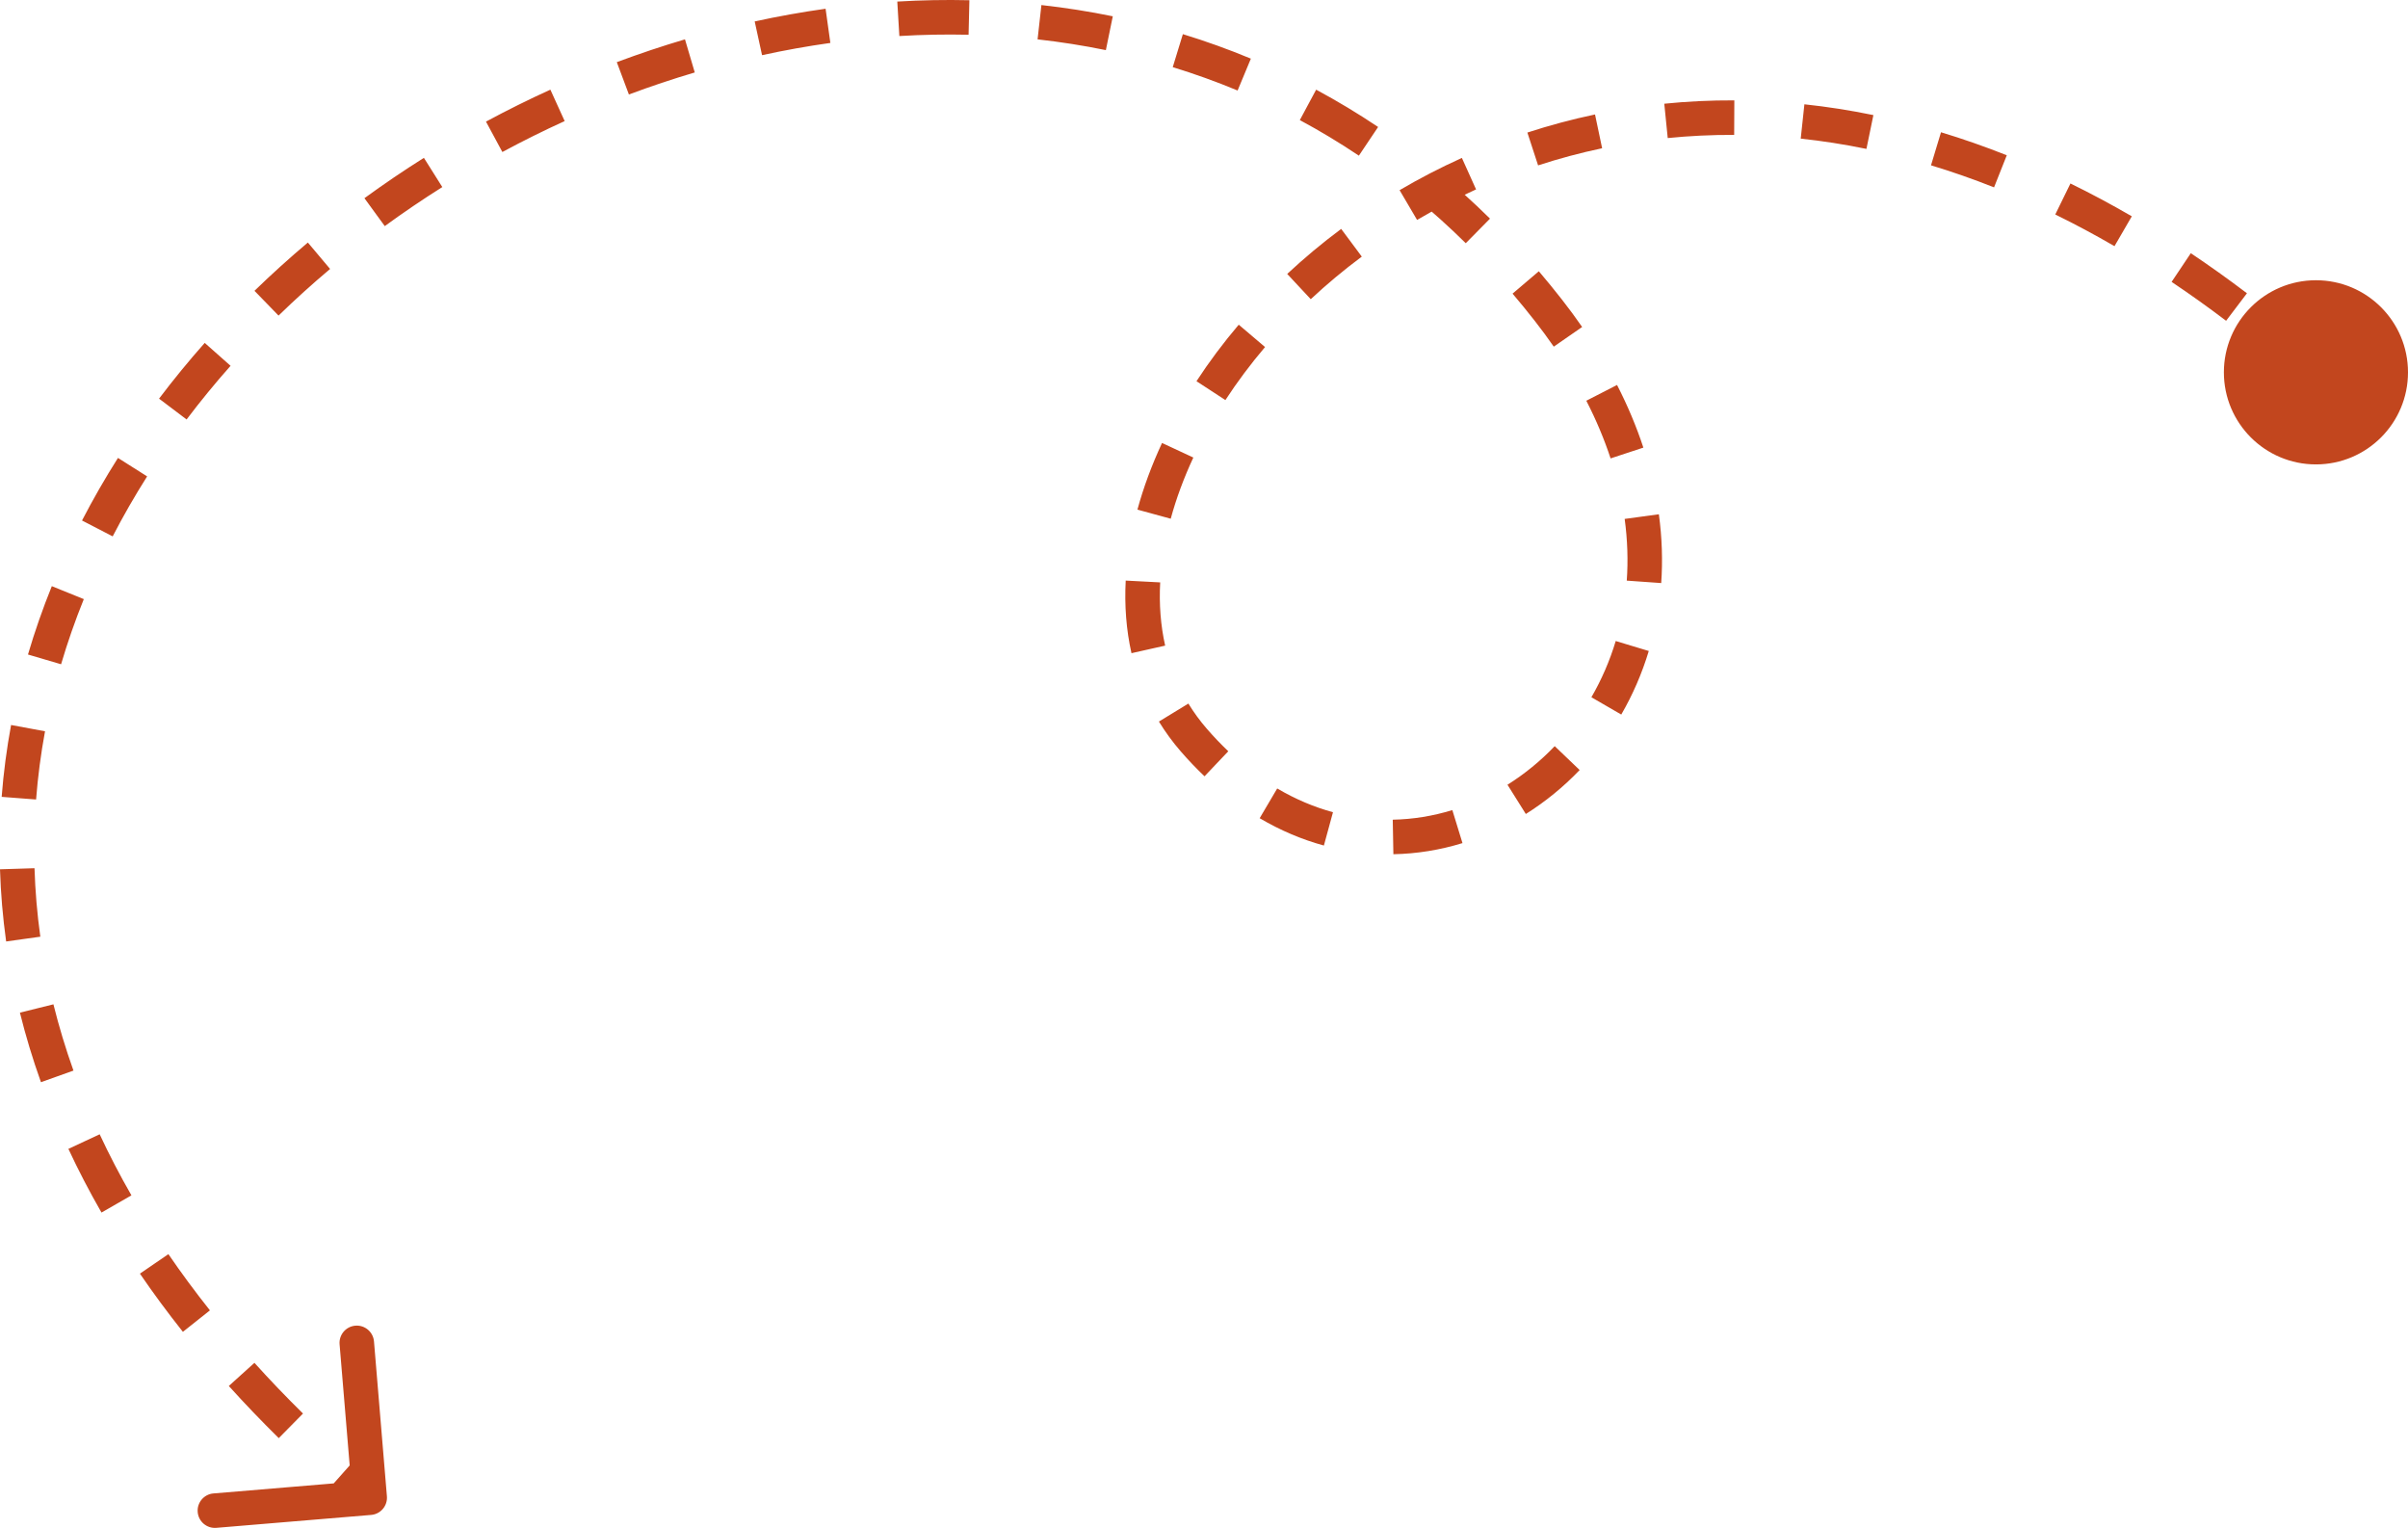
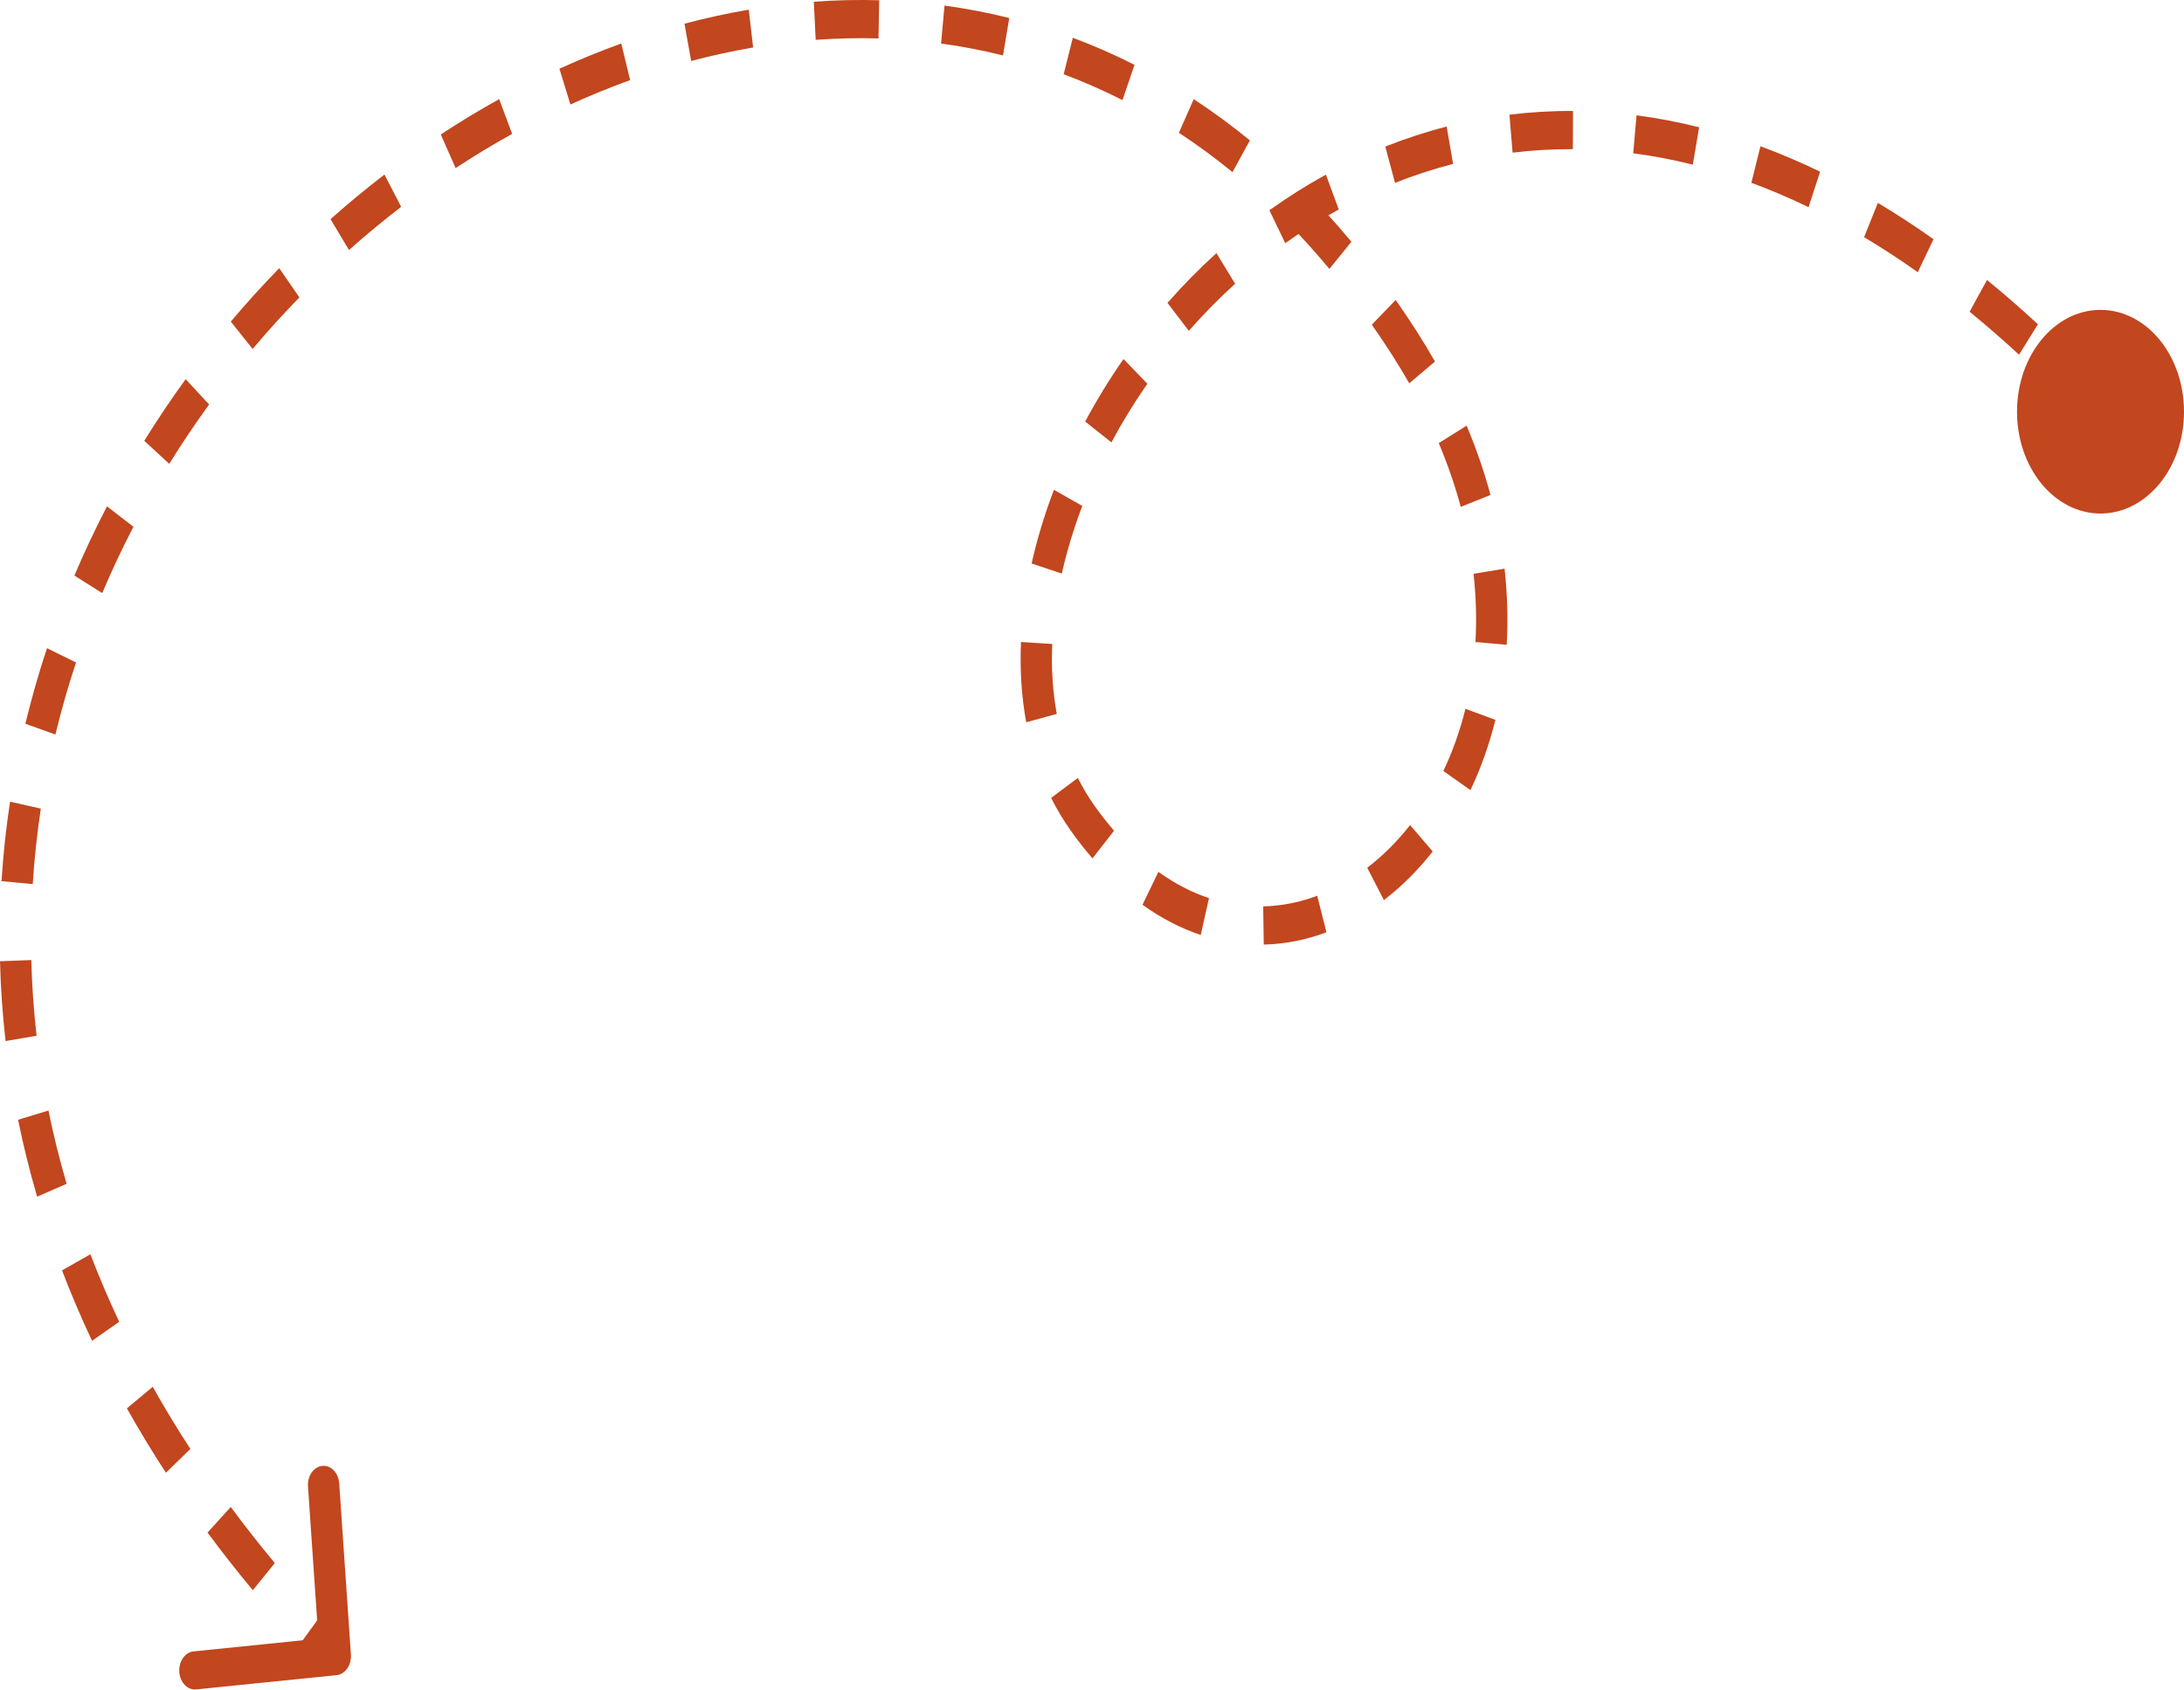
- <svg xmlns="http://www.w3.org/2000/svg" preserveAspectRatio="none" overflow="visible" style="display: block;" width="209.261" height="132.747" viewBox="0 0 209.261 132.747" fill="none">
+ <svg xmlns="http://www.w3.org/2000/svg" preserveAspectRatio="none" overflow="visible" style="display: block;" width="225.66" height="174.61" viewBox="0 0 209.261 132.747" fill="none">
  <path id="Vector 512" d="M193.261 32.348C193.261 36.766 196.843 40.348 201.261 40.348C205.68 40.348 209.261 36.766 209.261 32.348C209.261 27.93 205.68 24.348 201.261 24.348C196.843 24.348 193.261 27.93 193.261 32.348ZM103.747 64.303L104.879 63.319V63.319L103.747 64.303ZM134.563 26.961L133.381 27.885L134.563 26.961ZM32.252 131.619C33.078 131.551 33.691 130.826 33.623 130L32.501 116.547C32.432 115.721 31.707 115.108 30.881 115.177C30.055 115.245 29.442 115.97 29.511 116.796L30.508 128.754L18.55 129.752C17.724 129.821 17.111 130.546 17.18 131.371C17.248 132.197 17.974 132.81 18.799 132.741L32.252 131.619ZM32.128 130.125L33.096 128.979C32.291 128.298 31.504 127.615 30.734 126.931L29.737 128.052L28.741 129.173C29.529 129.873 30.335 130.573 31.159 131.27L32.128 130.125ZM25.278 123.879L26.331 122.811C24.846 121.347 23.44 119.878 22.111 118.406L20.997 119.411L19.884 120.416C21.253 121.933 22.7 123.443 24.225 124.947L25.278 123.879ZM17.069 114.779L18.243 113.846C16.951 112.22 15.749 110.591 14.634 108.962L13.396 109.809L12.159 110.656C13.315 112.346 14.559 114.032 15.894 115.712L17.069 114.779ZM10.121 104.601L11.421 103.854C10.403 102.083 9.485 100.314 8.662 98.549L7.302 99.183L5.943 99.816C6.803 101.661 7.761 103.506 8.82 105.349L10.121 104.601ZM4.972 93.519L6.384 93.014C5.696 91.087 5.117 89.168 4.643 87.257L3.187 87.619L1.731 87.98C2.229 89.988 2.837 92.004 3.559 94.023L4.972 93.519ZM2.02 81.589L3.505 81.382C3.227 79.385 3.06 77.4 2.999 75.432L1.499 75.479L0 75.525C0.064 77.601 0.241 79.692 0.534 81.797L2.02 81.589ZM1.64 69.347L3.136 69.462C3.29 67.466 3.551 65.489 3.913 63.535L2.438 63.262L0.963 62.989C0.582 65.045 0.307 67.127 0.145 69.232L1.64 69.347ZM3.87 57.289L5.308 57.712C5.872 55.797 6.533 53.909 7.284 52.052L5.894 51.49L4.503 50.927C3.716 52.873 3.023 54.854 2.431 56.865L3.87 57.289ZM8.46 45.912L9.793 46.601C10.709 44.828 11.709 43.09 12.786 41.39L11.519 40.587L10.252 39.785C9.129 41.557 8.086 43.371 7.128 45.223L8.46 45.912ZM15.019 35.539L16.216 36.444C17.422 34.848 18.697 33.292 20.037 31.782L18.914 30.787L17.791 29.792C16.402 31.36 15.077 32.975 13.822 34.635L15.019 35.539ZM23.161 26.343L24.206 27.419C25.645 26.02 27.14 24.669 28.686 23.368L27.72 22.22L26.754 21.072C25.155 22.419 23.606 23.818 22.115 25.267L23.161 26.343ZM32.553 18.432L33.438 19.644C35.062 18.459 36.73 17.328 38.437 16.253L37.638 14.983L36.838 13.714C35.074 14.825 33.349 15.995 31.67 17.22L32.553 18.432ZM42.945 11.886L43.657 13.207C45.43 12.251 47.237 11.354 49.071 10.52L48.45 9.155L47.829 7.789C45.933 8.651 44.066 9.578 42.233 10.566L42.945 11.886ZM54.127 6.805L54.653 8.21C56.54 7.504 58.45 6.865 60.377 6.295L59.952 4.857L59.526 3.418C57.531 4.008 55.554 4.67 53.602 5.4L54.127 6.805ZM65.904 3.328L66.224 4.793C68.194 4.364 70.174 4.008 72.161 3.73L71.953 2.245L71.745 0.759C69.682 1.048 67.627 1.417 65.585 1.862L65.904 3.328ZM78.066 1.633L78.156 3.131C80.163 3.011 82.17 2.973 84.172 3.019L84.207 1.52L84.242 0.02C82.155 -0.029 80.065 0.011 77.977 0.136L78.066 1.633ZM90.334 1.93L90.168 3.42C92.159 3.642 94.138 3.952 96.102 4.355L96.403 2.885L96.704 1.416C94.649 0.995 92.579 0.67 90.5 0.439L90.334 1.93ZM102.354 4.401L101.915 5.835C103.817 6.417 105.697 7.093 107.551 7.864L108.127 6.48L108.704 5.095C106.759 4.285 104.787 3.577 102.794 2.967L102.354 4.401ZM113.667 9.112L112.958 10.434C114.699 11.369 116.411 12.398 118.09 13.524L118.925 12.278L119.761 11.032C118.001 9.852 116.204 8.772 114.377 7.791L113.667 9.112ZM123.864 15.948L122.913 17.108C124.436 18.358 125.926 19.697 127.378 21.13L128.432 20.063L129.485 18.995C127.969 17.498 126.41 16.097 124.815 14.788L123.864 15.948ZM132.587 24.539L131.445 25.512C132.1 26.281 132.746 27.072 133.381 27.885L134.563 26.961L135.745 26.037C135.084 25.192 134.412 24.368 133.729 23.567L132.587 24.539ZM134.563 26.961L133.381 27.885C133.965 28.631 134.512 29.375 135.026 30.117L136.259 29.263L137.492 28.409C136.945 27.619 136.363 26.828 135.745 26.037L134.563 26.961ZM139.19 34.131L137.855 34.816C138.727 36.514 139.424 38.187 139.964 39.827L141.388 39.358L142.813 38.889C142.223 37.096 141.465 35.278 140.525 33.446L139.19 34.131ZM142.674 44.883L141.188 45.085C141.439 46.935 141.492 48.727 141.37 50.446L142.866 50.552L144.363 50.658C144.499 48.731 144.439 46.732 144.16 44.681L142.674 44.883ZM141.847 56.126L140.411 55.692C139.885 57.435 139.169 59.071 138.296 60.578L139.594 61.33L140.892 62.081C141.88 60.375 142.689 58.526 143.283 56.559L141.847 56.126ZM136.192 65.864L135.108 64.827C133.867 66.124 132.486 67.25 131.004 68.18L131.801 69.451L132.598 70.721C134.293 69.658 135.866 68.374 137.276 66.901L136.192 65.864ZM126.653 71.816L126.212 70.382C124.536 70.897 122.797 71.183 121.033 71.216L121.061 72.716L121.088 74.216C123.141 74.178 125.158 73.845 127.093 73.25L126.653 71.816ZM115.444 72.014L115.839 70.567C114.212 70.123 112.586 69.443 110.992 68.503L110.23 69.796L109.468 71.088C111.288 72.16 113.16 72.945 115.049 73.461L115.444 72.014ZM105.709 66.358L106.742 65.271C106.11 64.671 105.489 64.021 104.879 63.319L103.747 64.303L102.614 65.286C103.285 66.059 103.973 66.778 104.676 67.446L105.709 66.358ZM103.747 64.303L104.879 63.319C104.274 62.622 103.74 61.89 103.274 61.127L101.994 61.908L100.713 62.69C101.266 63.595 101.899 64.463 102.614 65.286L103.747 64.303ZM99.792 56.421L101.255 56.093C100.864 54.353 100.722 52.511 100.823 50.599L99.325 50.521L97.827 50.442C97.714 52.601 97.871 54.719 98.328 56.75L99.792 56.421ZM100.292 44.672L101.739 45.067C102.218 43.309 102.876 41.529 103.704 39.752L102.344 39.119L100.984 38.486C100.09 40.406 99.372 42.345 98.845 44.277L100.292 44.672ZM105.233 33.939L106.49 34.759C107.512 33.192 108.664 31.65 109.936 30.151L108.793 29.18L107.649 28.21C106.298 29.801 105.071 31.444 103.977 33.12L105.233 33.939ZM112.885 24.897L113.909 25.993C115.293 24.701 116.773 23.463 118.343 22.295L117.448 21.091L116.552 19.888C114.893 21.123 113.327 22.432 111.862 23.8L112.885 24.897ZM122.388 17.815L123.148 19.108C124.785 18.146 126.496 17.258 128.274 16.456L127.658 15.088L127.041 13.721C125.163 14.568 123.357 15.505 121.628 16.522L122.388 17.815ZM133.198 12.943L133.664 14.369C135.464 13.781 137.321 13.282 139.229 12.88L138.92 11.412L138.611 9.944C136.596 10.369 134.635 10.896 132.733 11.517L133.198 12.943ZM144.78 10.503L144.93 11.995C146.814 11.806 148.74 11.711 150.704 11.72L150.711 10.22L150.718 8.72C148.648 8.71 146.617 8.81 144.63 9.011L144.78 10.503ZM156.647 10.552L156.487 12.044C158.361 12.244 160.266 12.539 162.198 12.937L162.5 11.468L162.802 9.999C160.777 9.582 158.777 9.271 156.806 9.061L156.647 10.552ZM168.243 12.927L167.809 14.363C169.615 14.909 171.442 15.546 173.288 16.278L173.841 14.884L174.394 13.49C172.472 12.727 170.565 12.062 168.678 11.491L168.243 12.927ZM179.267 17.288L178.608 18.635C180.31 19.468 182.026 20.384 183.754 21.387L184.507 20.09L185.26 18.793C183.472 17.755 181.694 16.805 179.927 15.941L179.267 17.288ZM189.553 23.244L188.718 24.49C190.288 25.543 191.868 26.668 193.454 27.87L194.36 26.674L195.266 25.479C193.634 24.243 192.008 23.083 190.387 21.998L189.553 23.244ZM198.975 30.369L198.008 31.515C198.759 32.149 199.512 32.8 200.265 33.47L201.261 32.348L202.257 31.226C201.485 30.541 200.713 29.873 199.942 29.222L198.975 30.369Z" fill="#C2461E" />
</svg>
